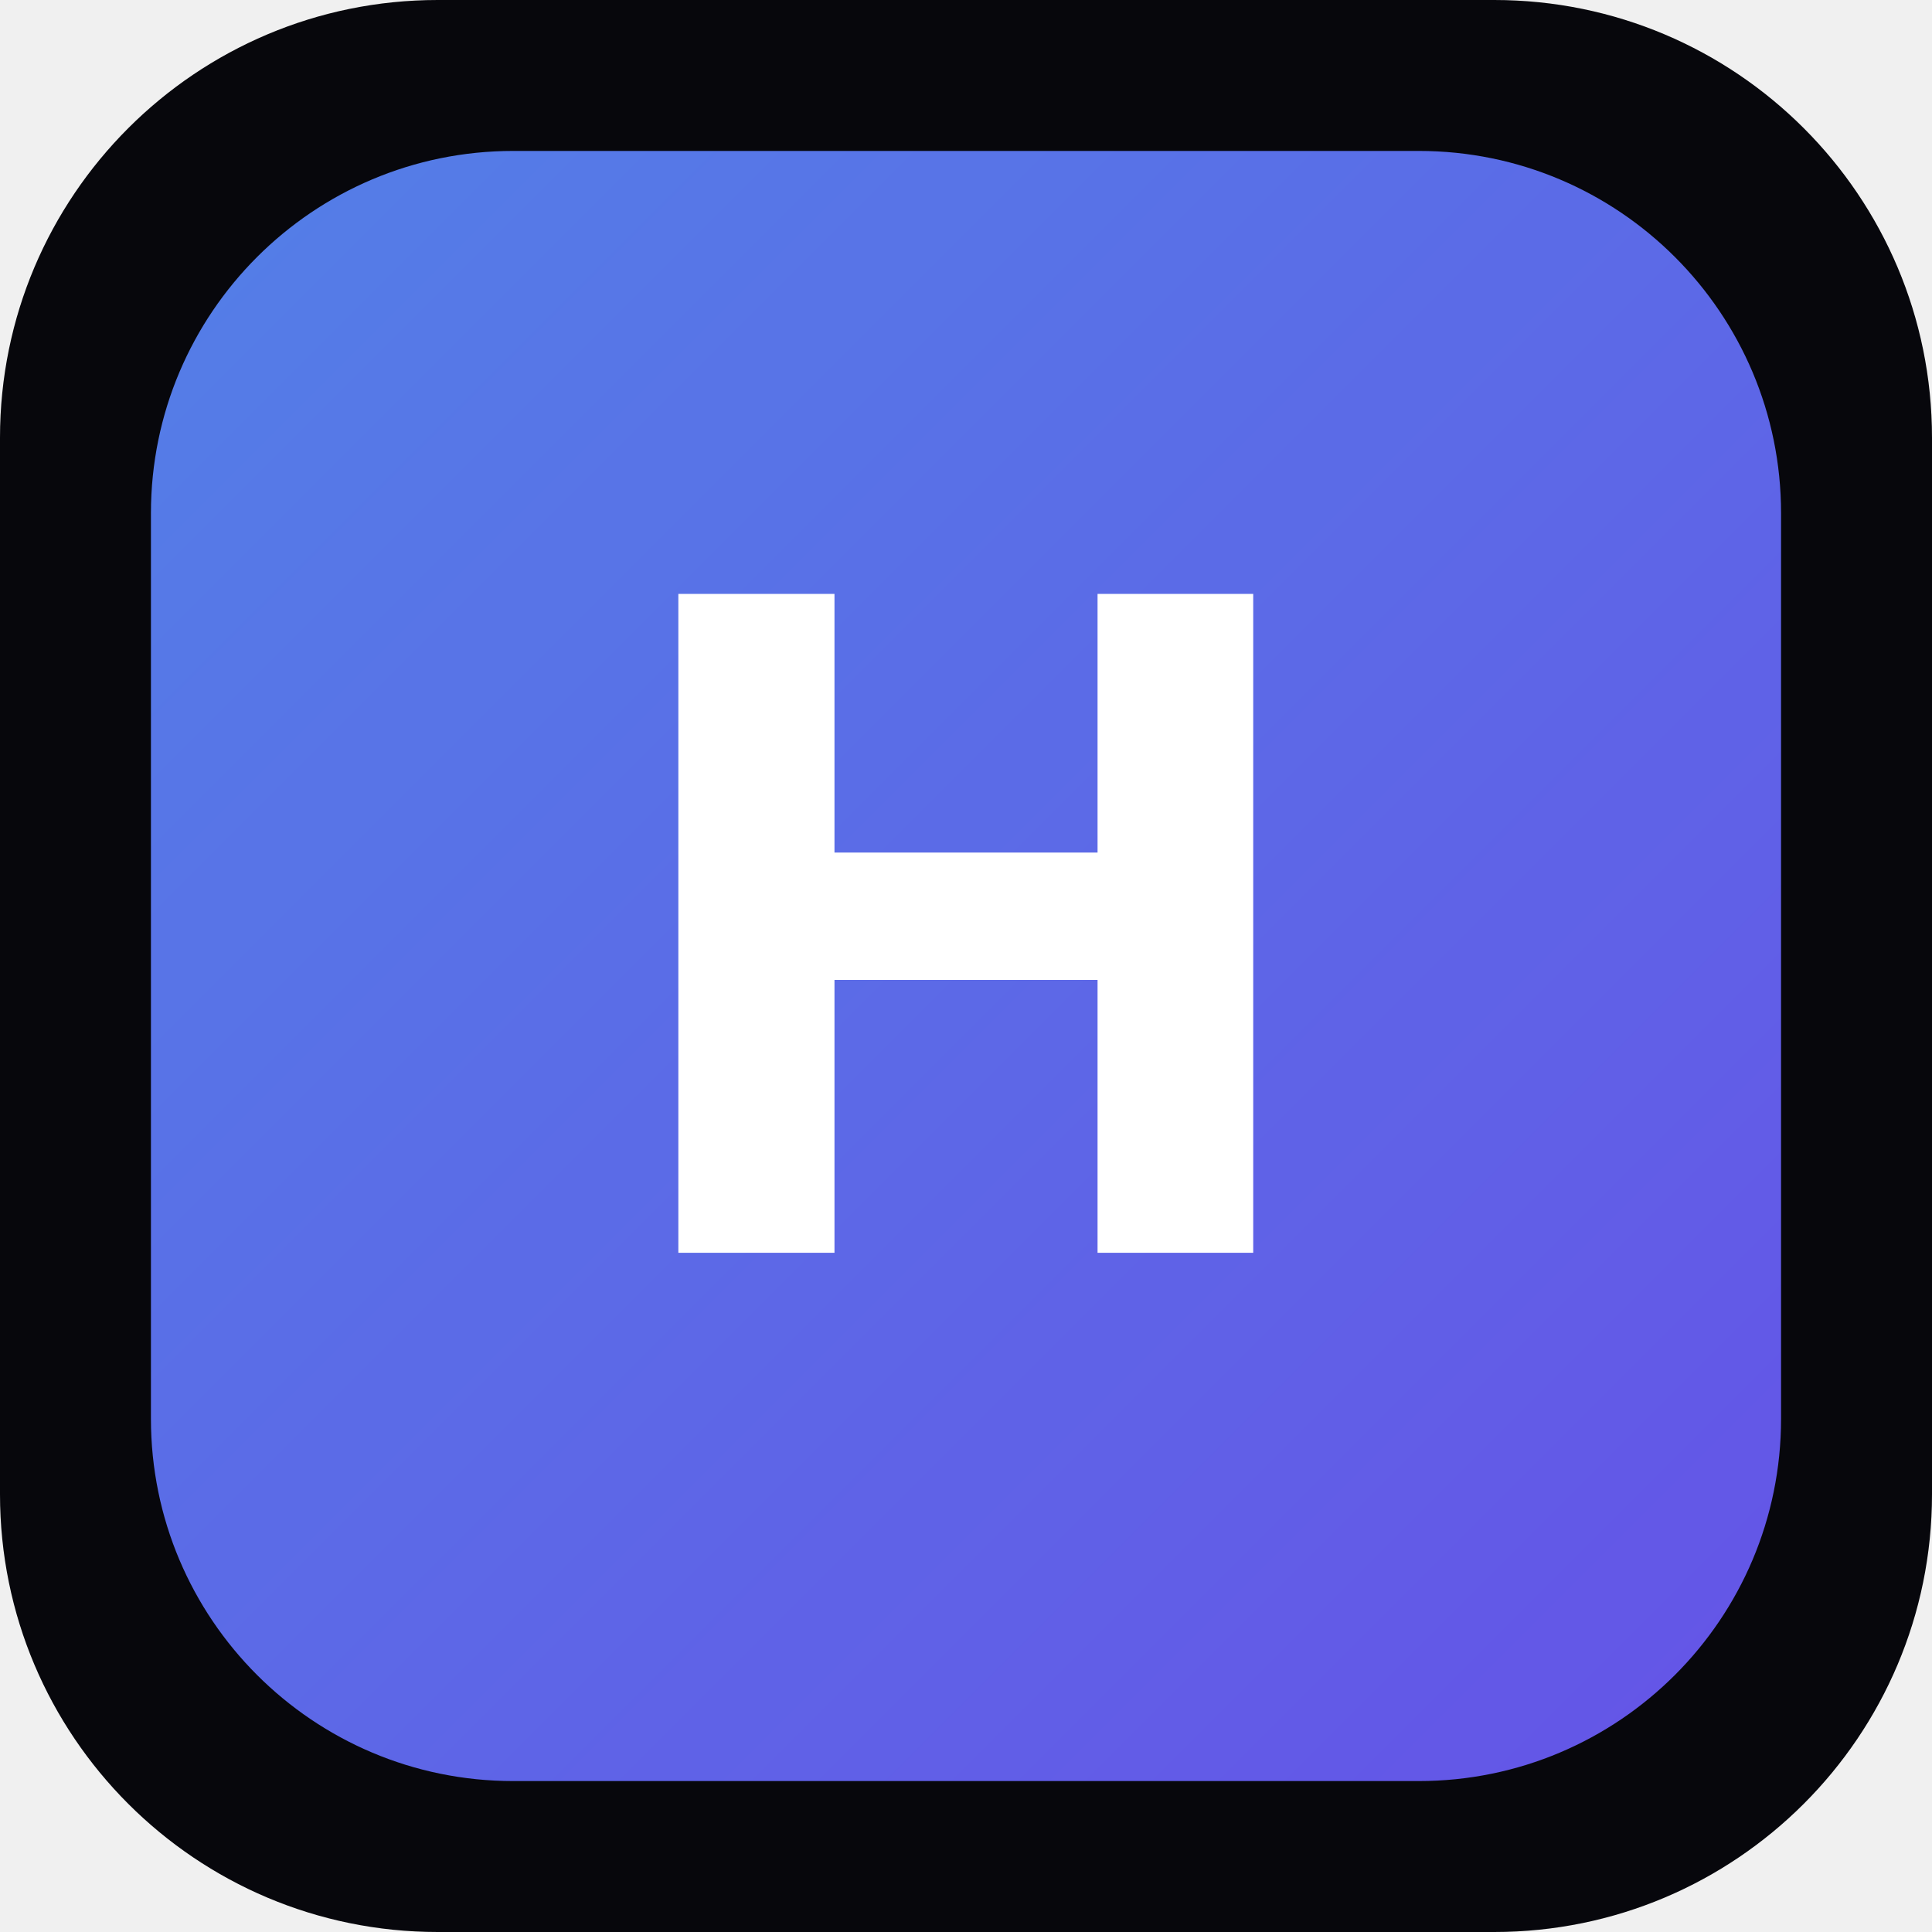
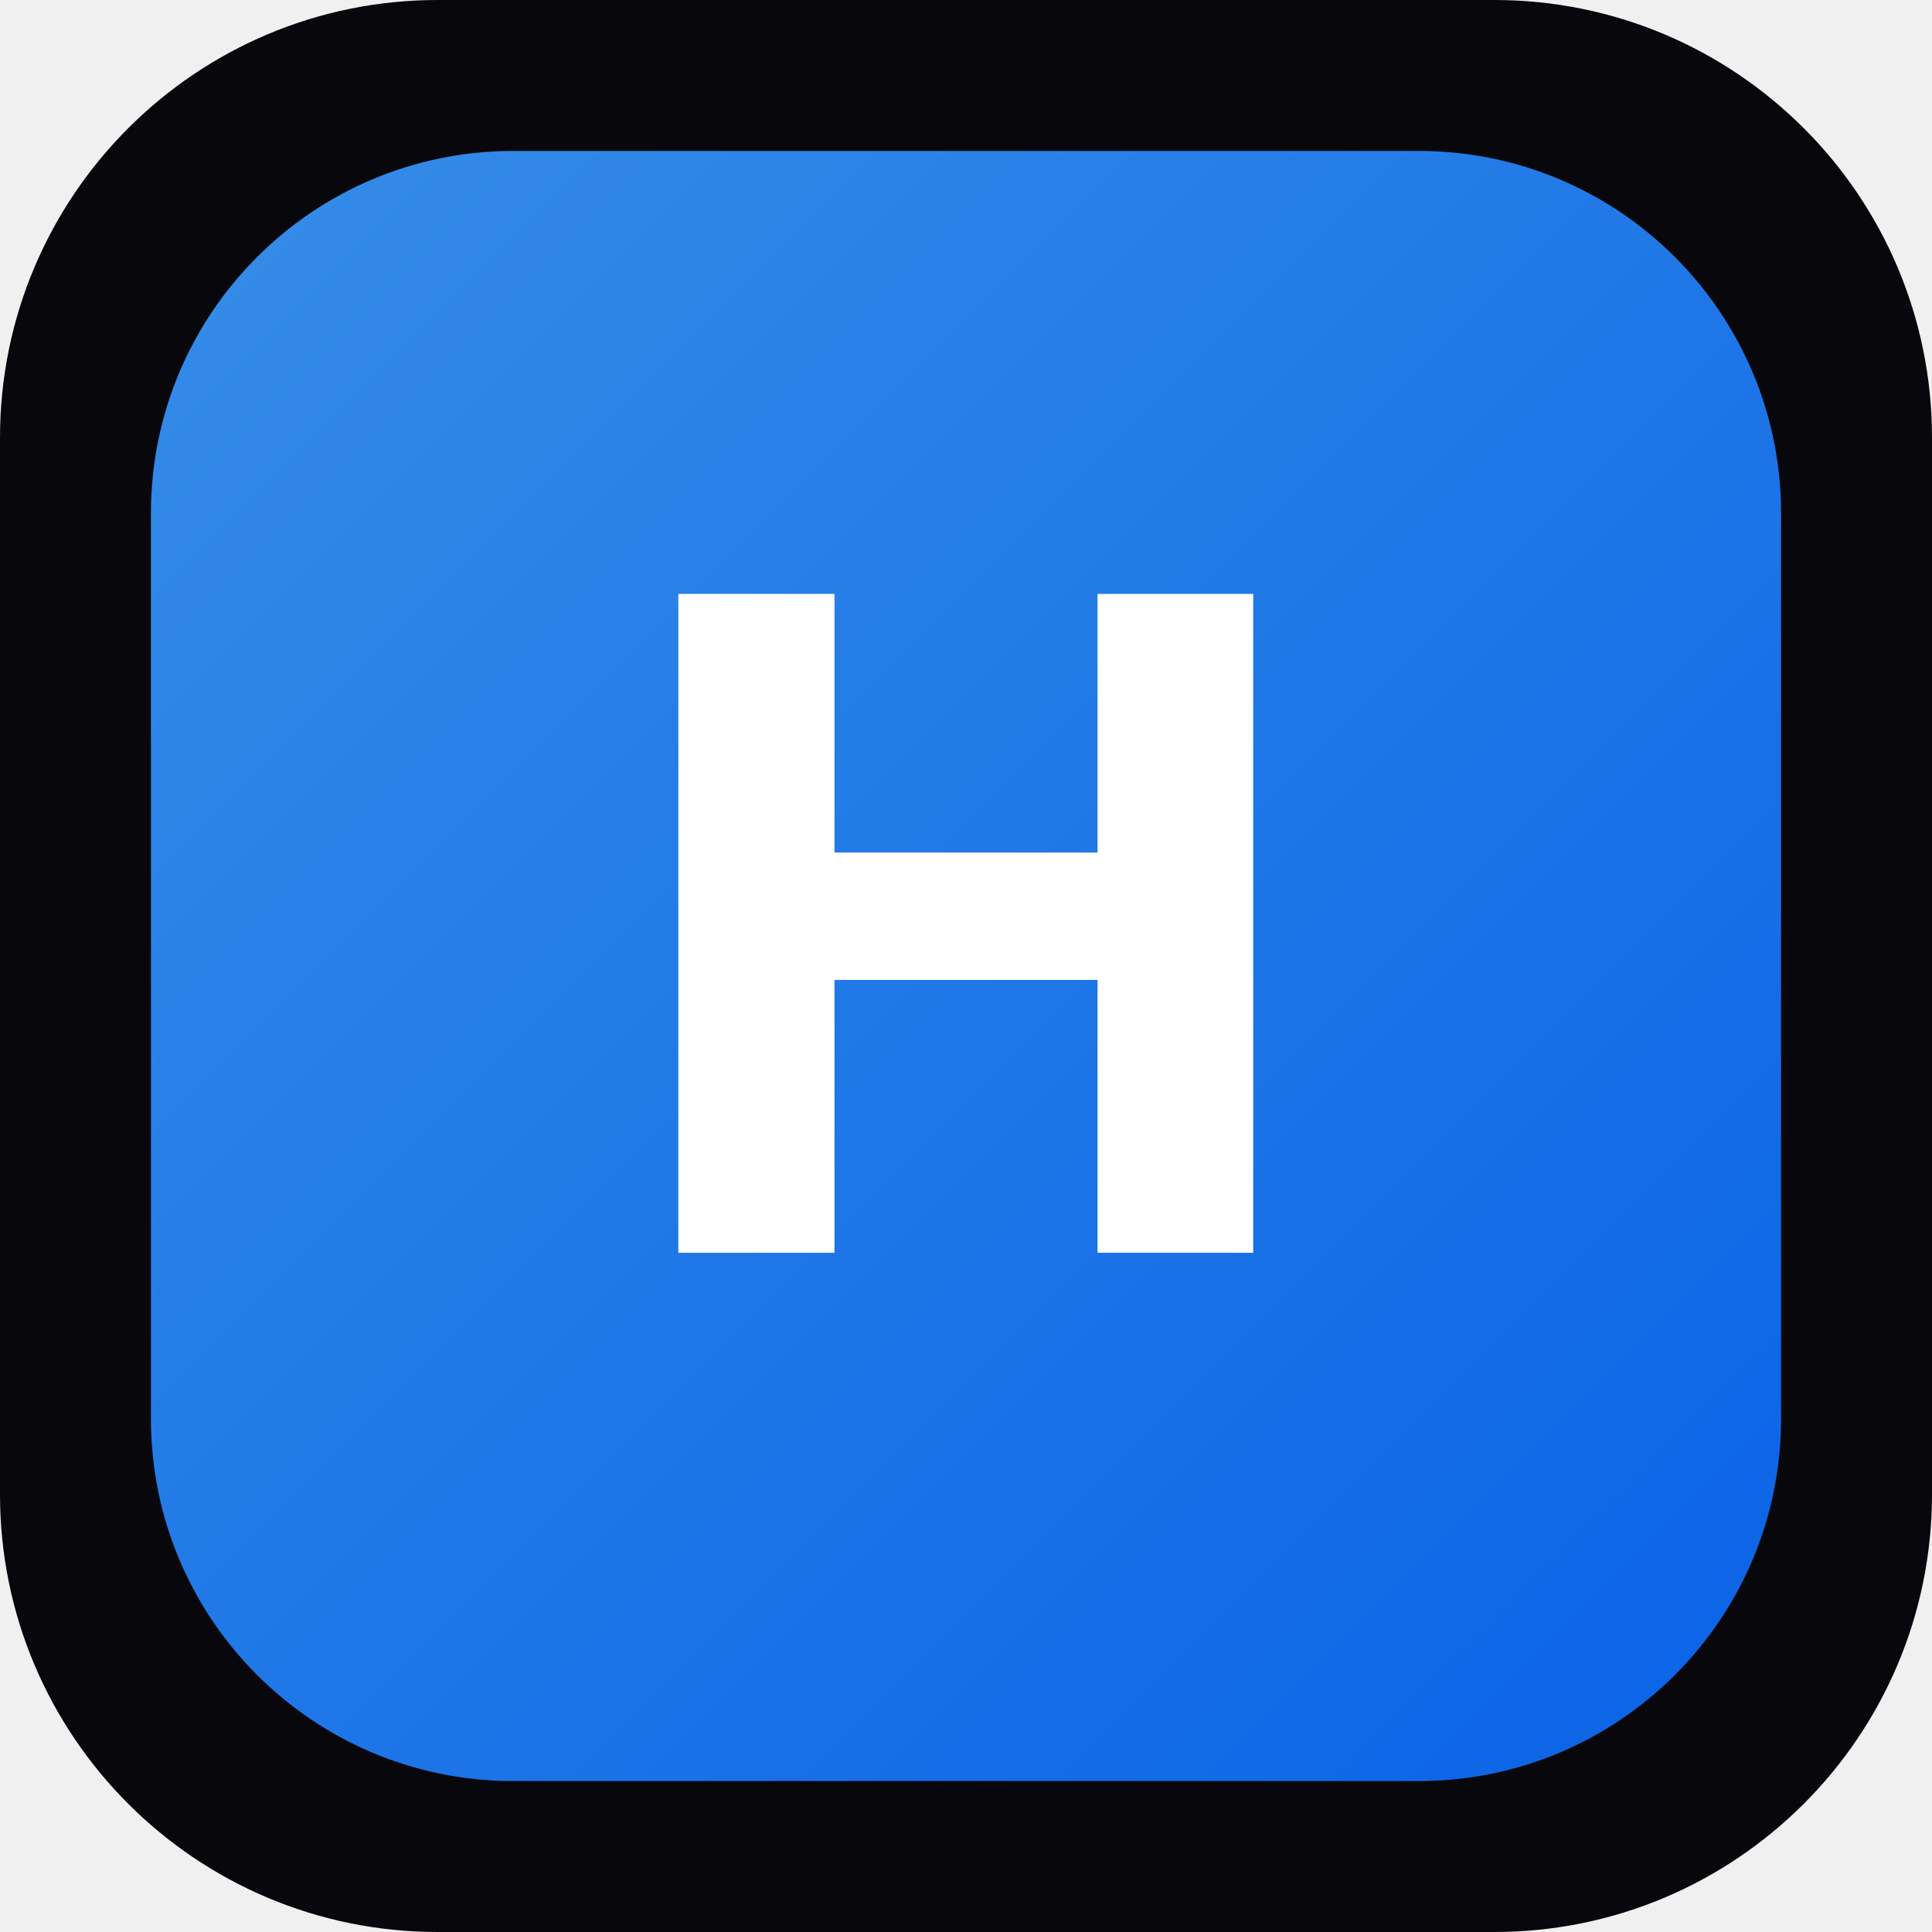
<svg xmlns="http://www.w3.org/2000/svg" viewBox="0 0 512 512">
  <defs>
    <linearGradient id="g" x1="0" y1="0" x2="1" y2="1">
-       <stop offset="0" stop-color="#5b8cff" />
-       <stop offset="1" stop-color="#6f5bff" />
+       <stop offset="0" stop-color="#3a9bff" />
+       <stop offset="1" stop-color="#0a6cff" />
    </linearGradient>
  </defs>
  <rect width="512" height="512" rx="116" fill="#07070c" />
  <rect x="40" y="40" width="432" height="432" rx="96" fill="url(#g)" opacity="0.9" />
  <text x="256" y="332" font-family="-apple-system, Segoe UI, sans-serif" font-size="240" font-weight="800" fill="#fff" text-anchor="middle" letter-spacing="-6">H</text>
</svg>
